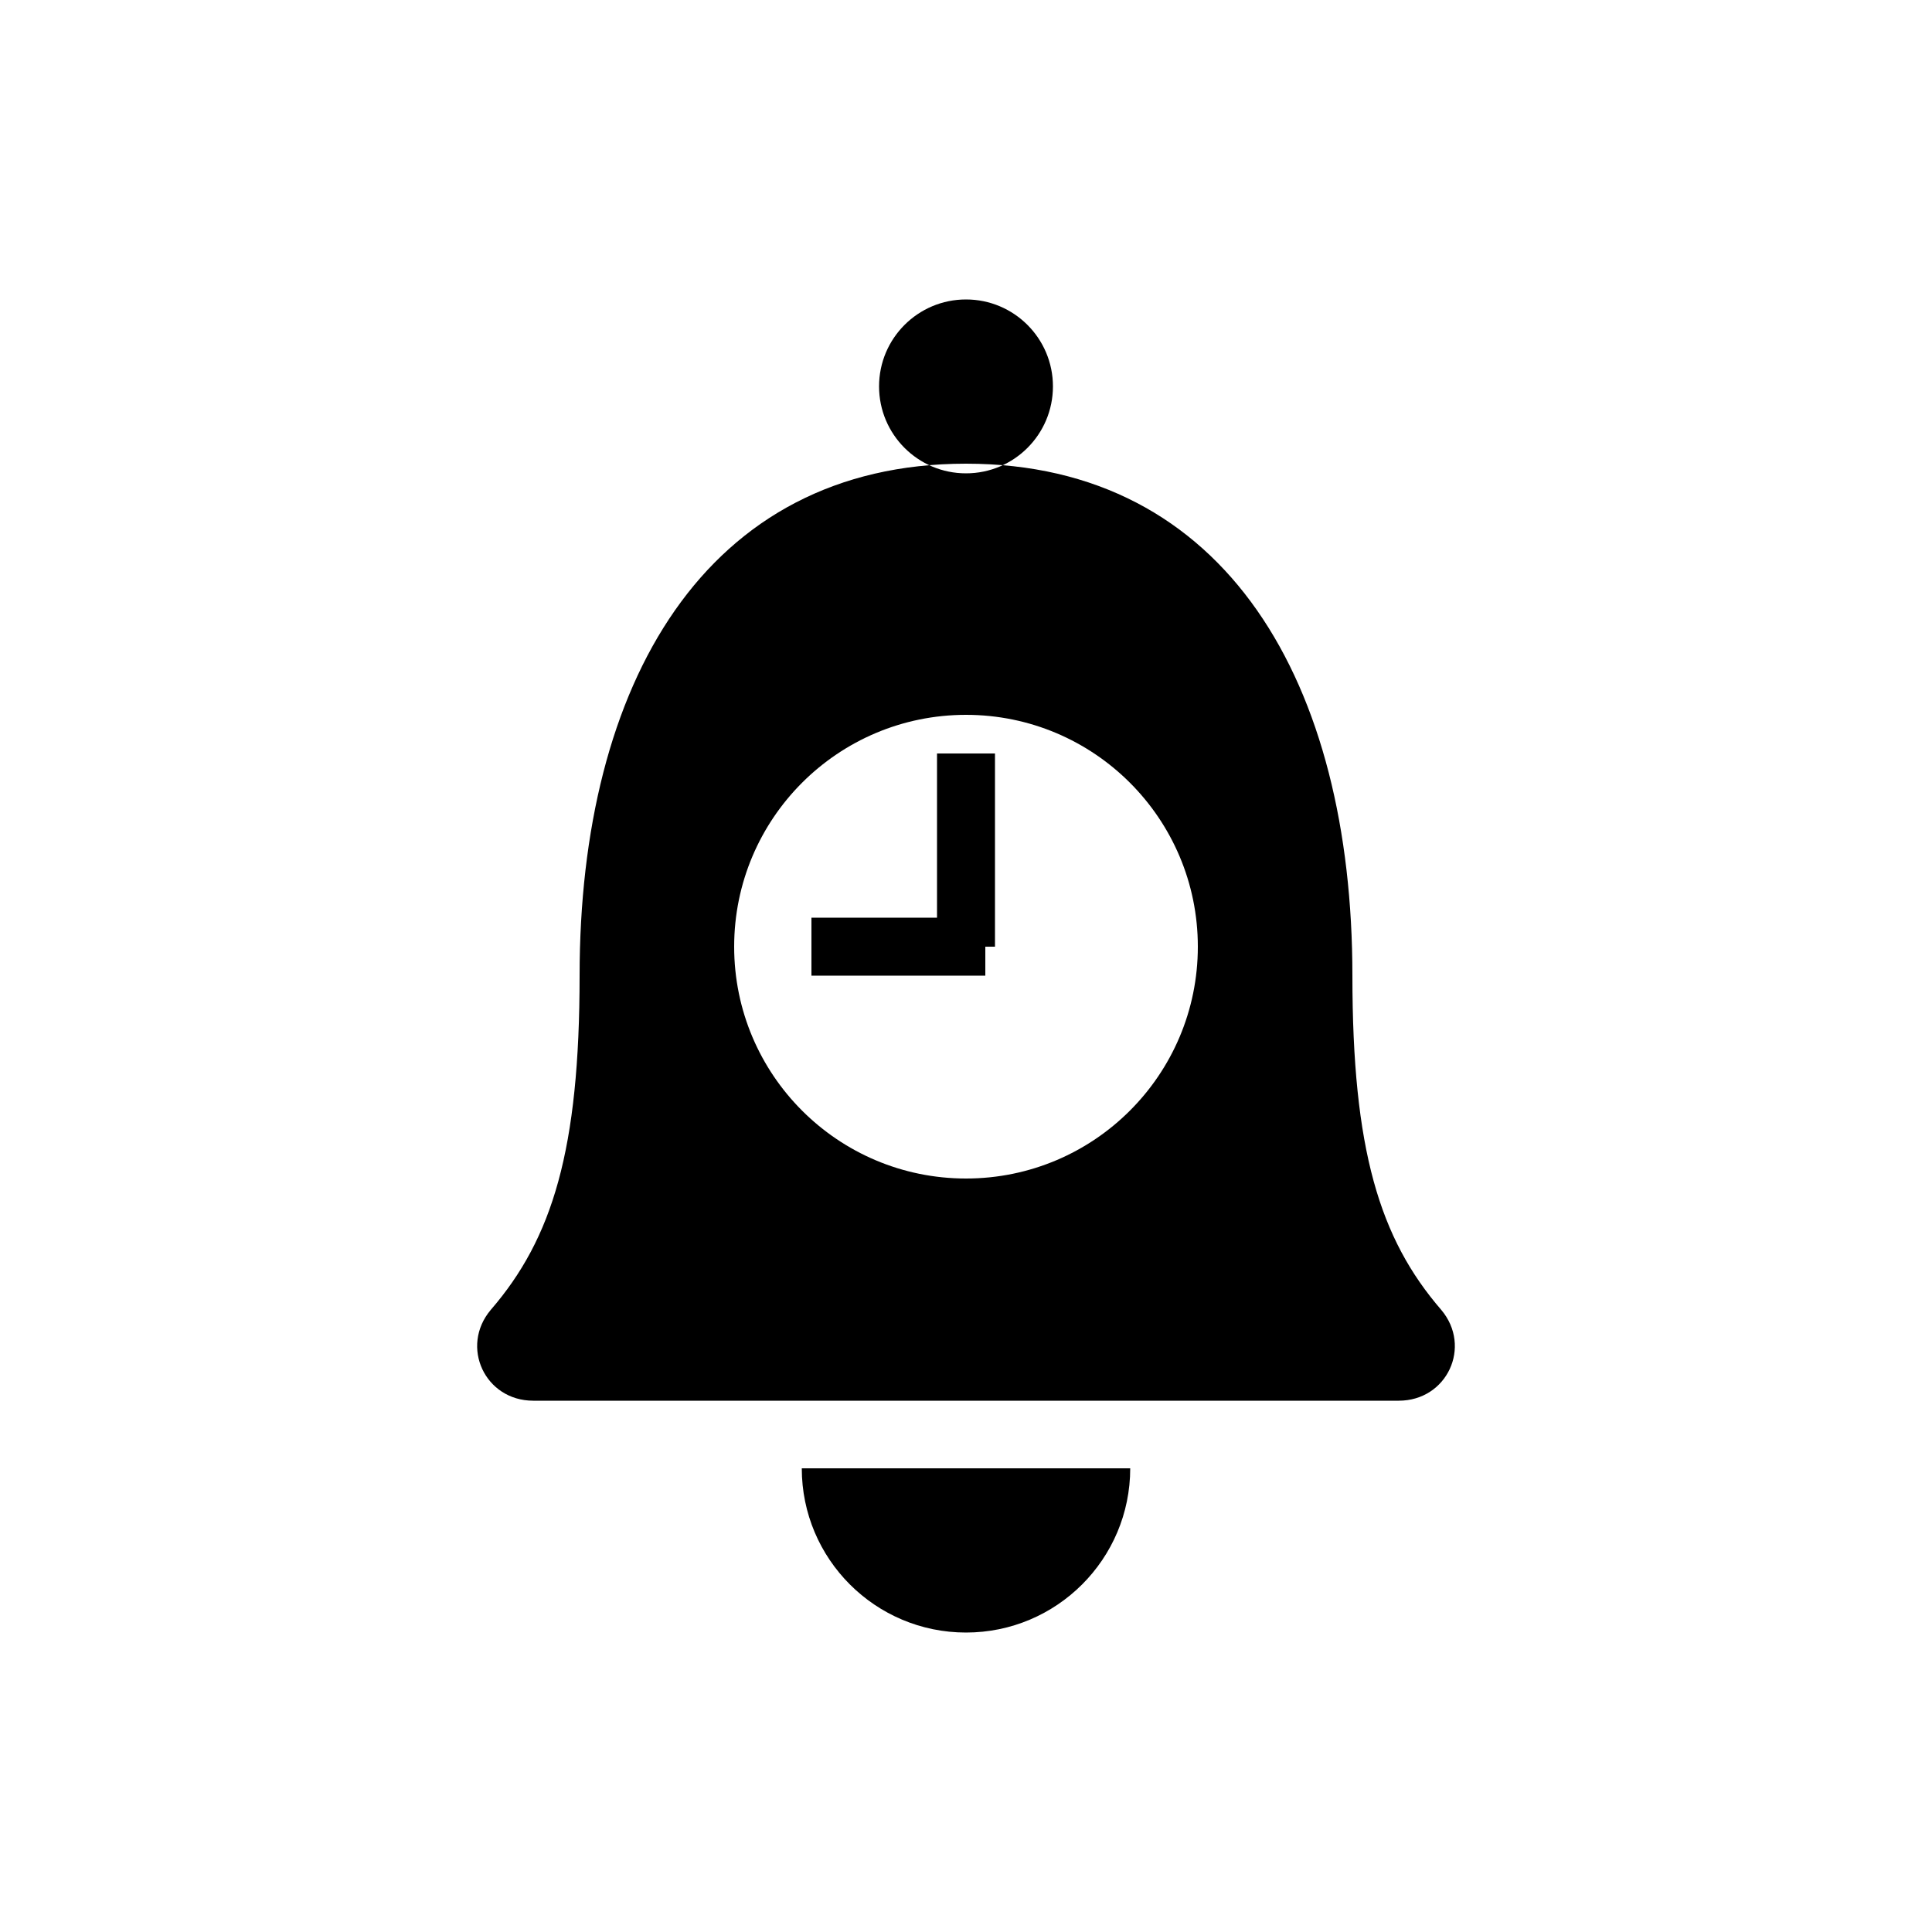
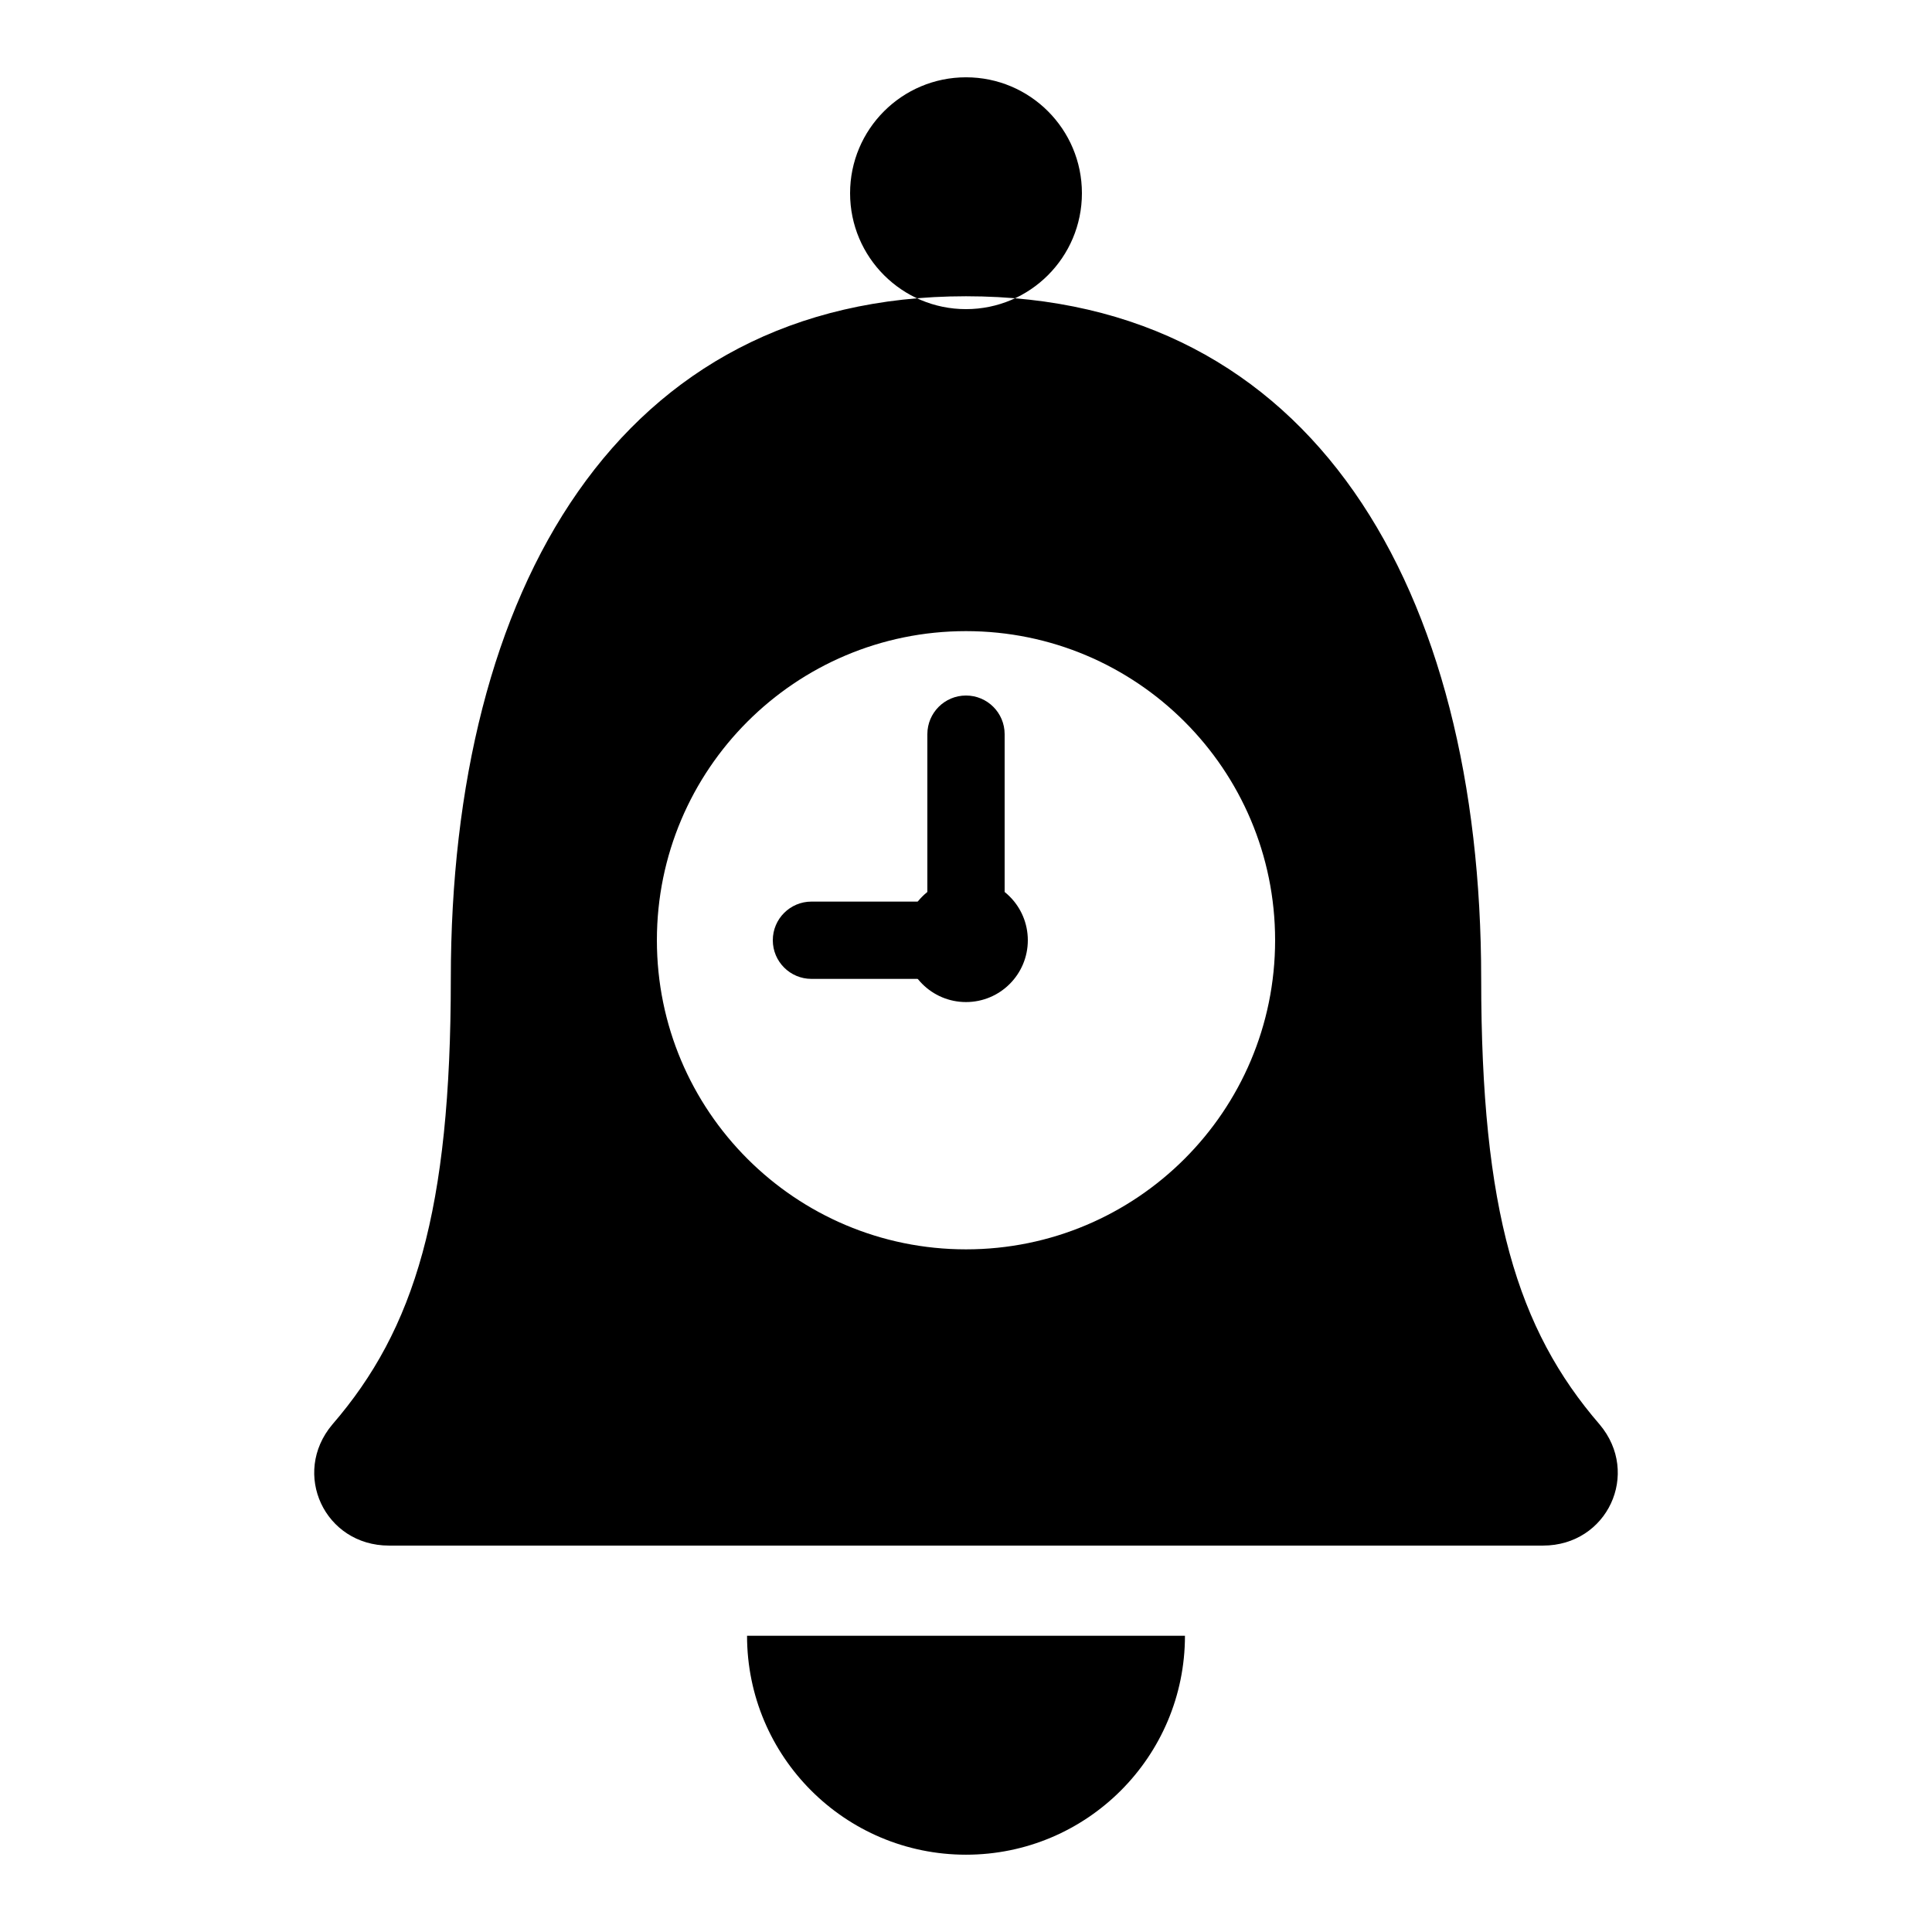
- <svg xmlns="http://www.w3.org/2000/svg" viewBox="0 0 100 100">
-   <path fill-rule="evenodd" d="M50 15.5a4.5 4.5 0 1 1 0 9 4.5 4.5 0 0 1 0-9Zm0 8.5c13.5 0 20 11.4 20 26.5 0 9 1.4 13.6 4.6 17.3 1.6 1.9.3 4.7-2.2 4.7H27.6c-2.5 0-3.8-2.8-2.2-4.7C28.6 64.1 30 59.5 30 50.5 30 35.4 36.5 24 50 24Zm0 13a12 12 0 1 0 0 24 12 12 0 0 0 0-24Z" />
-   <path d="M48.5 39h3v10h-3zM42 47.5h9v3h-9z" />
-   <path d="M41.5 76h17a8.5 8.5 0 0 1-17 0Z" />
+ <svg xmlns="http://www.w3.org/2000/svg" viewBox="0 0 100 100" width="100" height="100">
+   <g fill="#000000" transform="translate(50 50) scale(1.3333) translate(-50 -50)">
+     <path fill-rule="evenodd" d="M50 15.5a4.5 4.5 0 1 1 0 9 4.5 4.5 0 0 1 0-9Zm0 8.5c13.5 0 20 11.4 20 26.5 0 9 1.4 13.6 4.6 17.3 1.6 1.9.3 4.7-2.2 4.7H27.6c-2.5 0-3.8-2.8-2.2-4.7C28.6 64.1 30 59.5 30 50.5 30 35.4 36.5 24 50 24Zm0 13a12 12 0 1 0 0 24 12 12 0 0 0 0-24Z" />
+     <rect x="48.5" y="39.5" width="3" height="11" rx="1.5" />
+     <rect x="42.5" y="47.5" width="9" height="3" rx="1.5" />
+     <circle cx="50" cy="49" r="2.4" />
+     <path d="M41.5 76h17a8.5 8.5 0 0 1-17 0Z" />
+   </g>
</svg>
